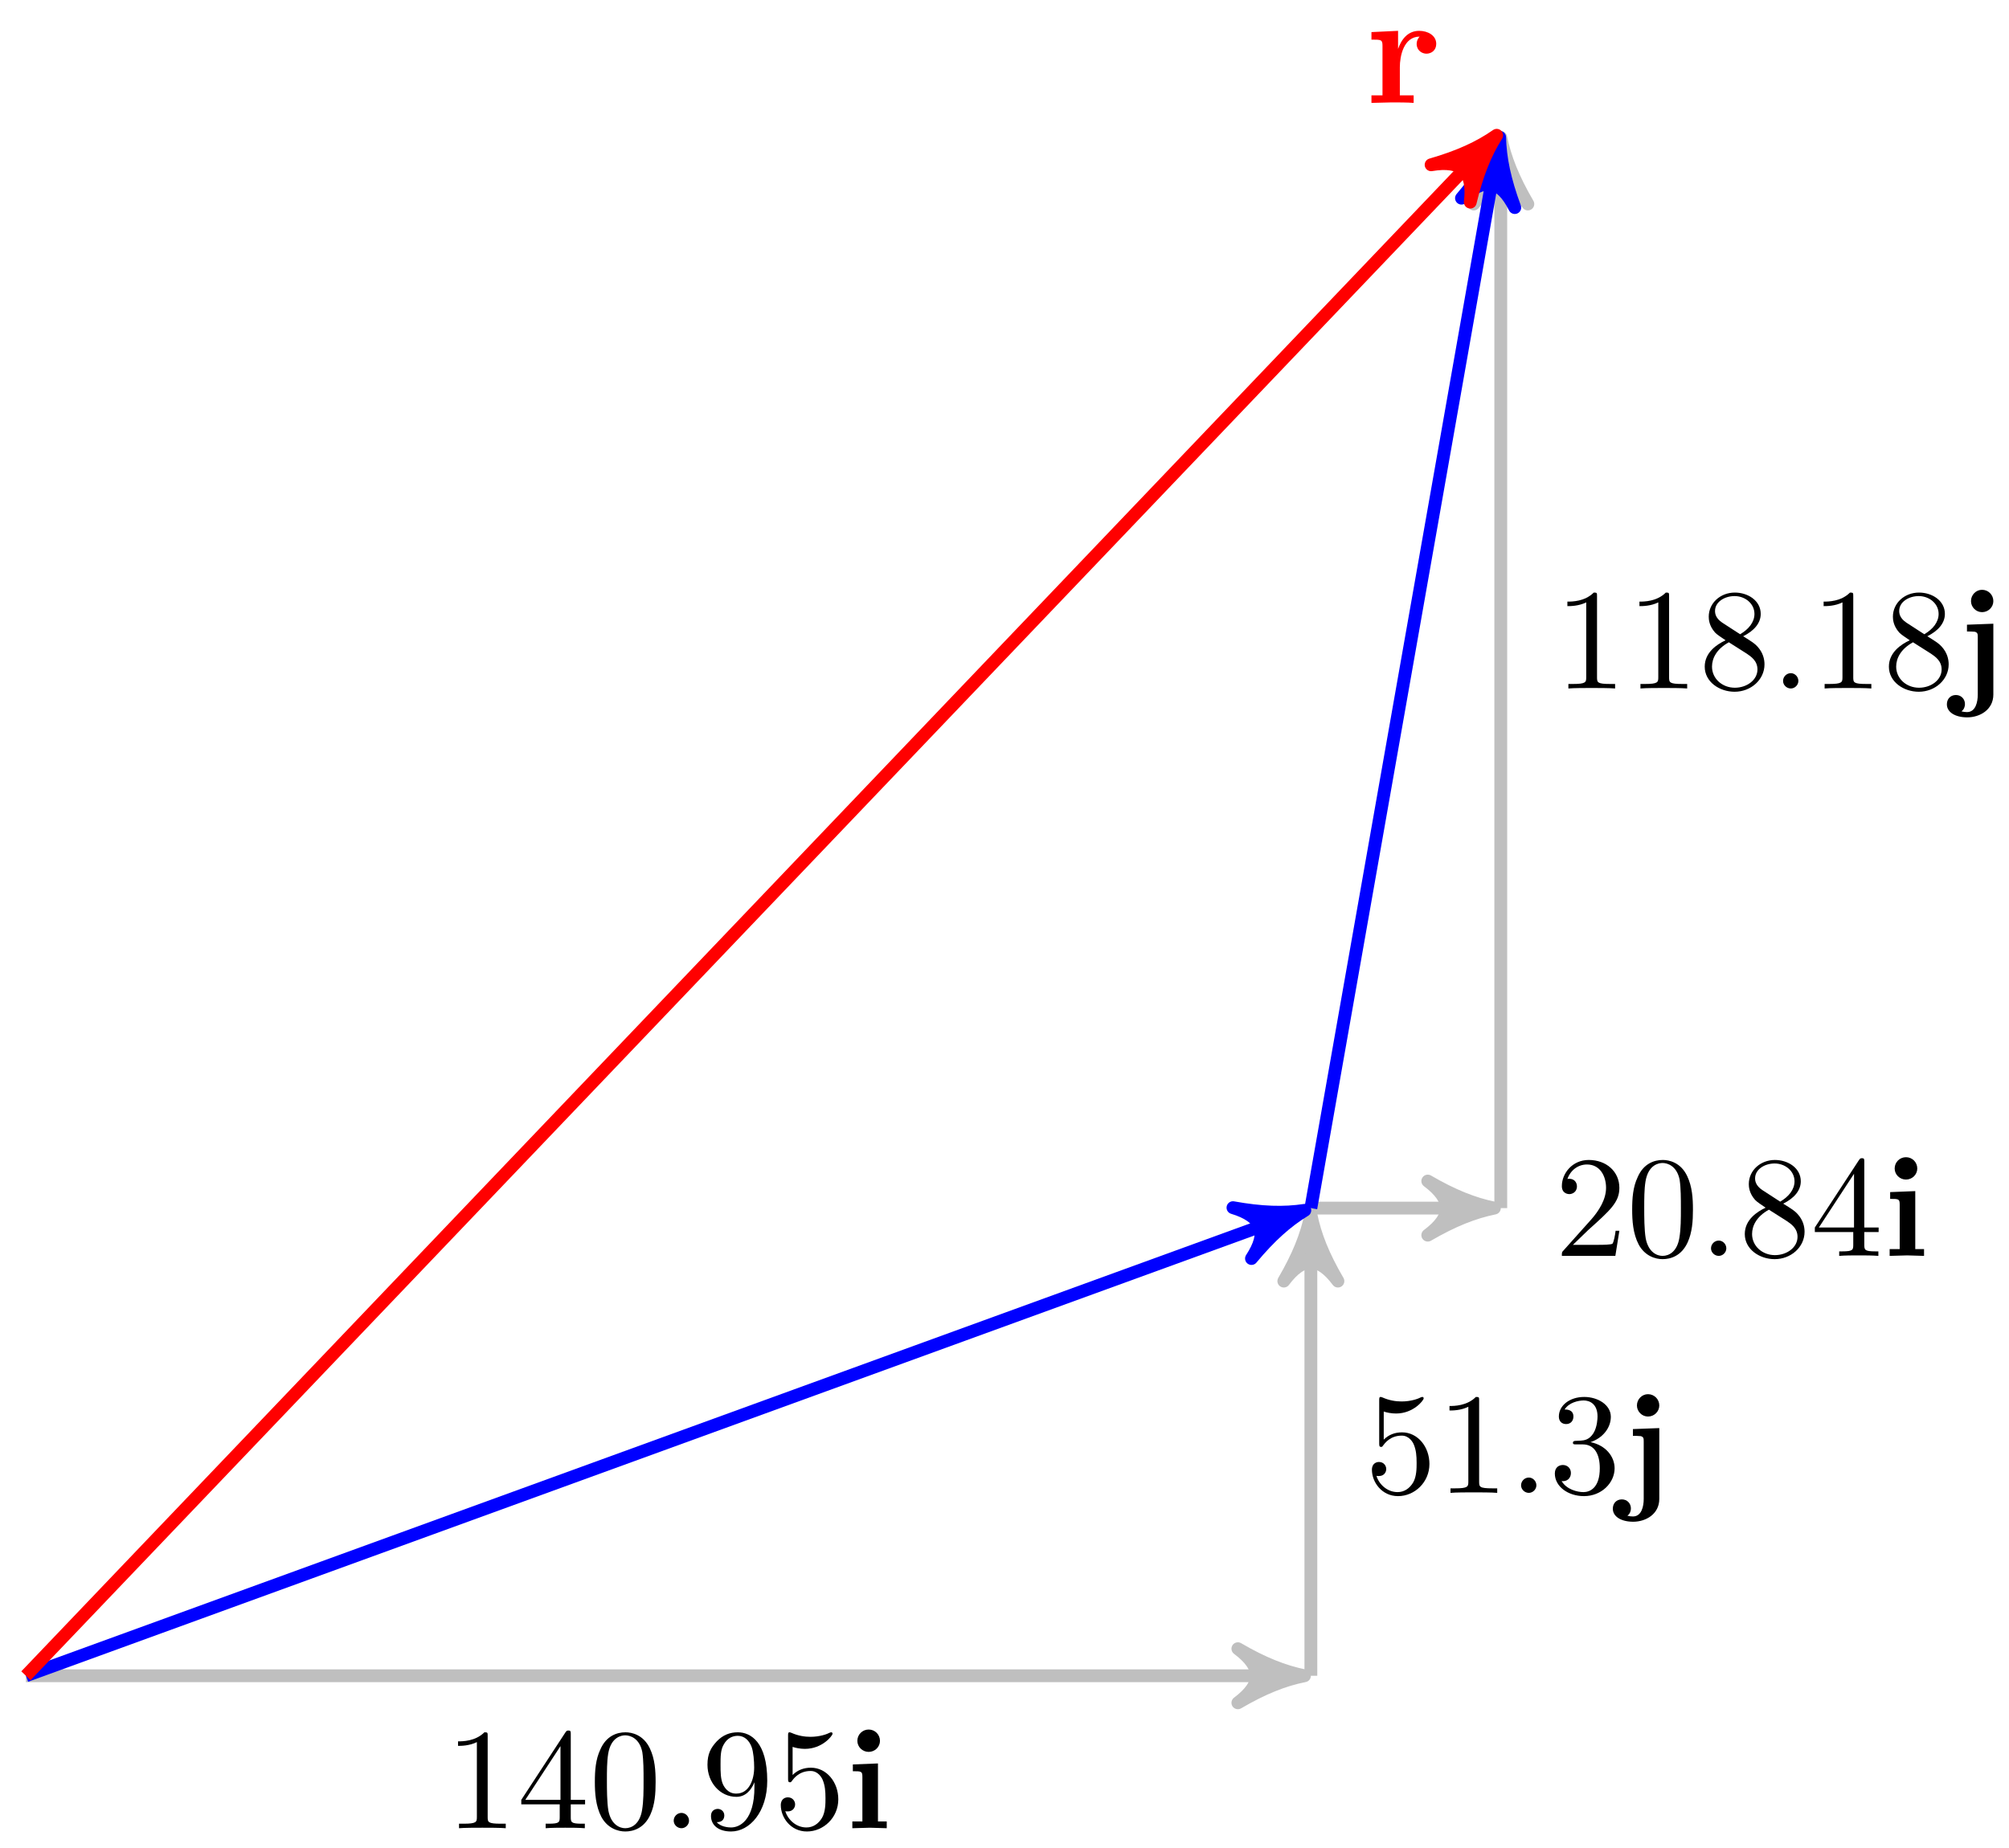
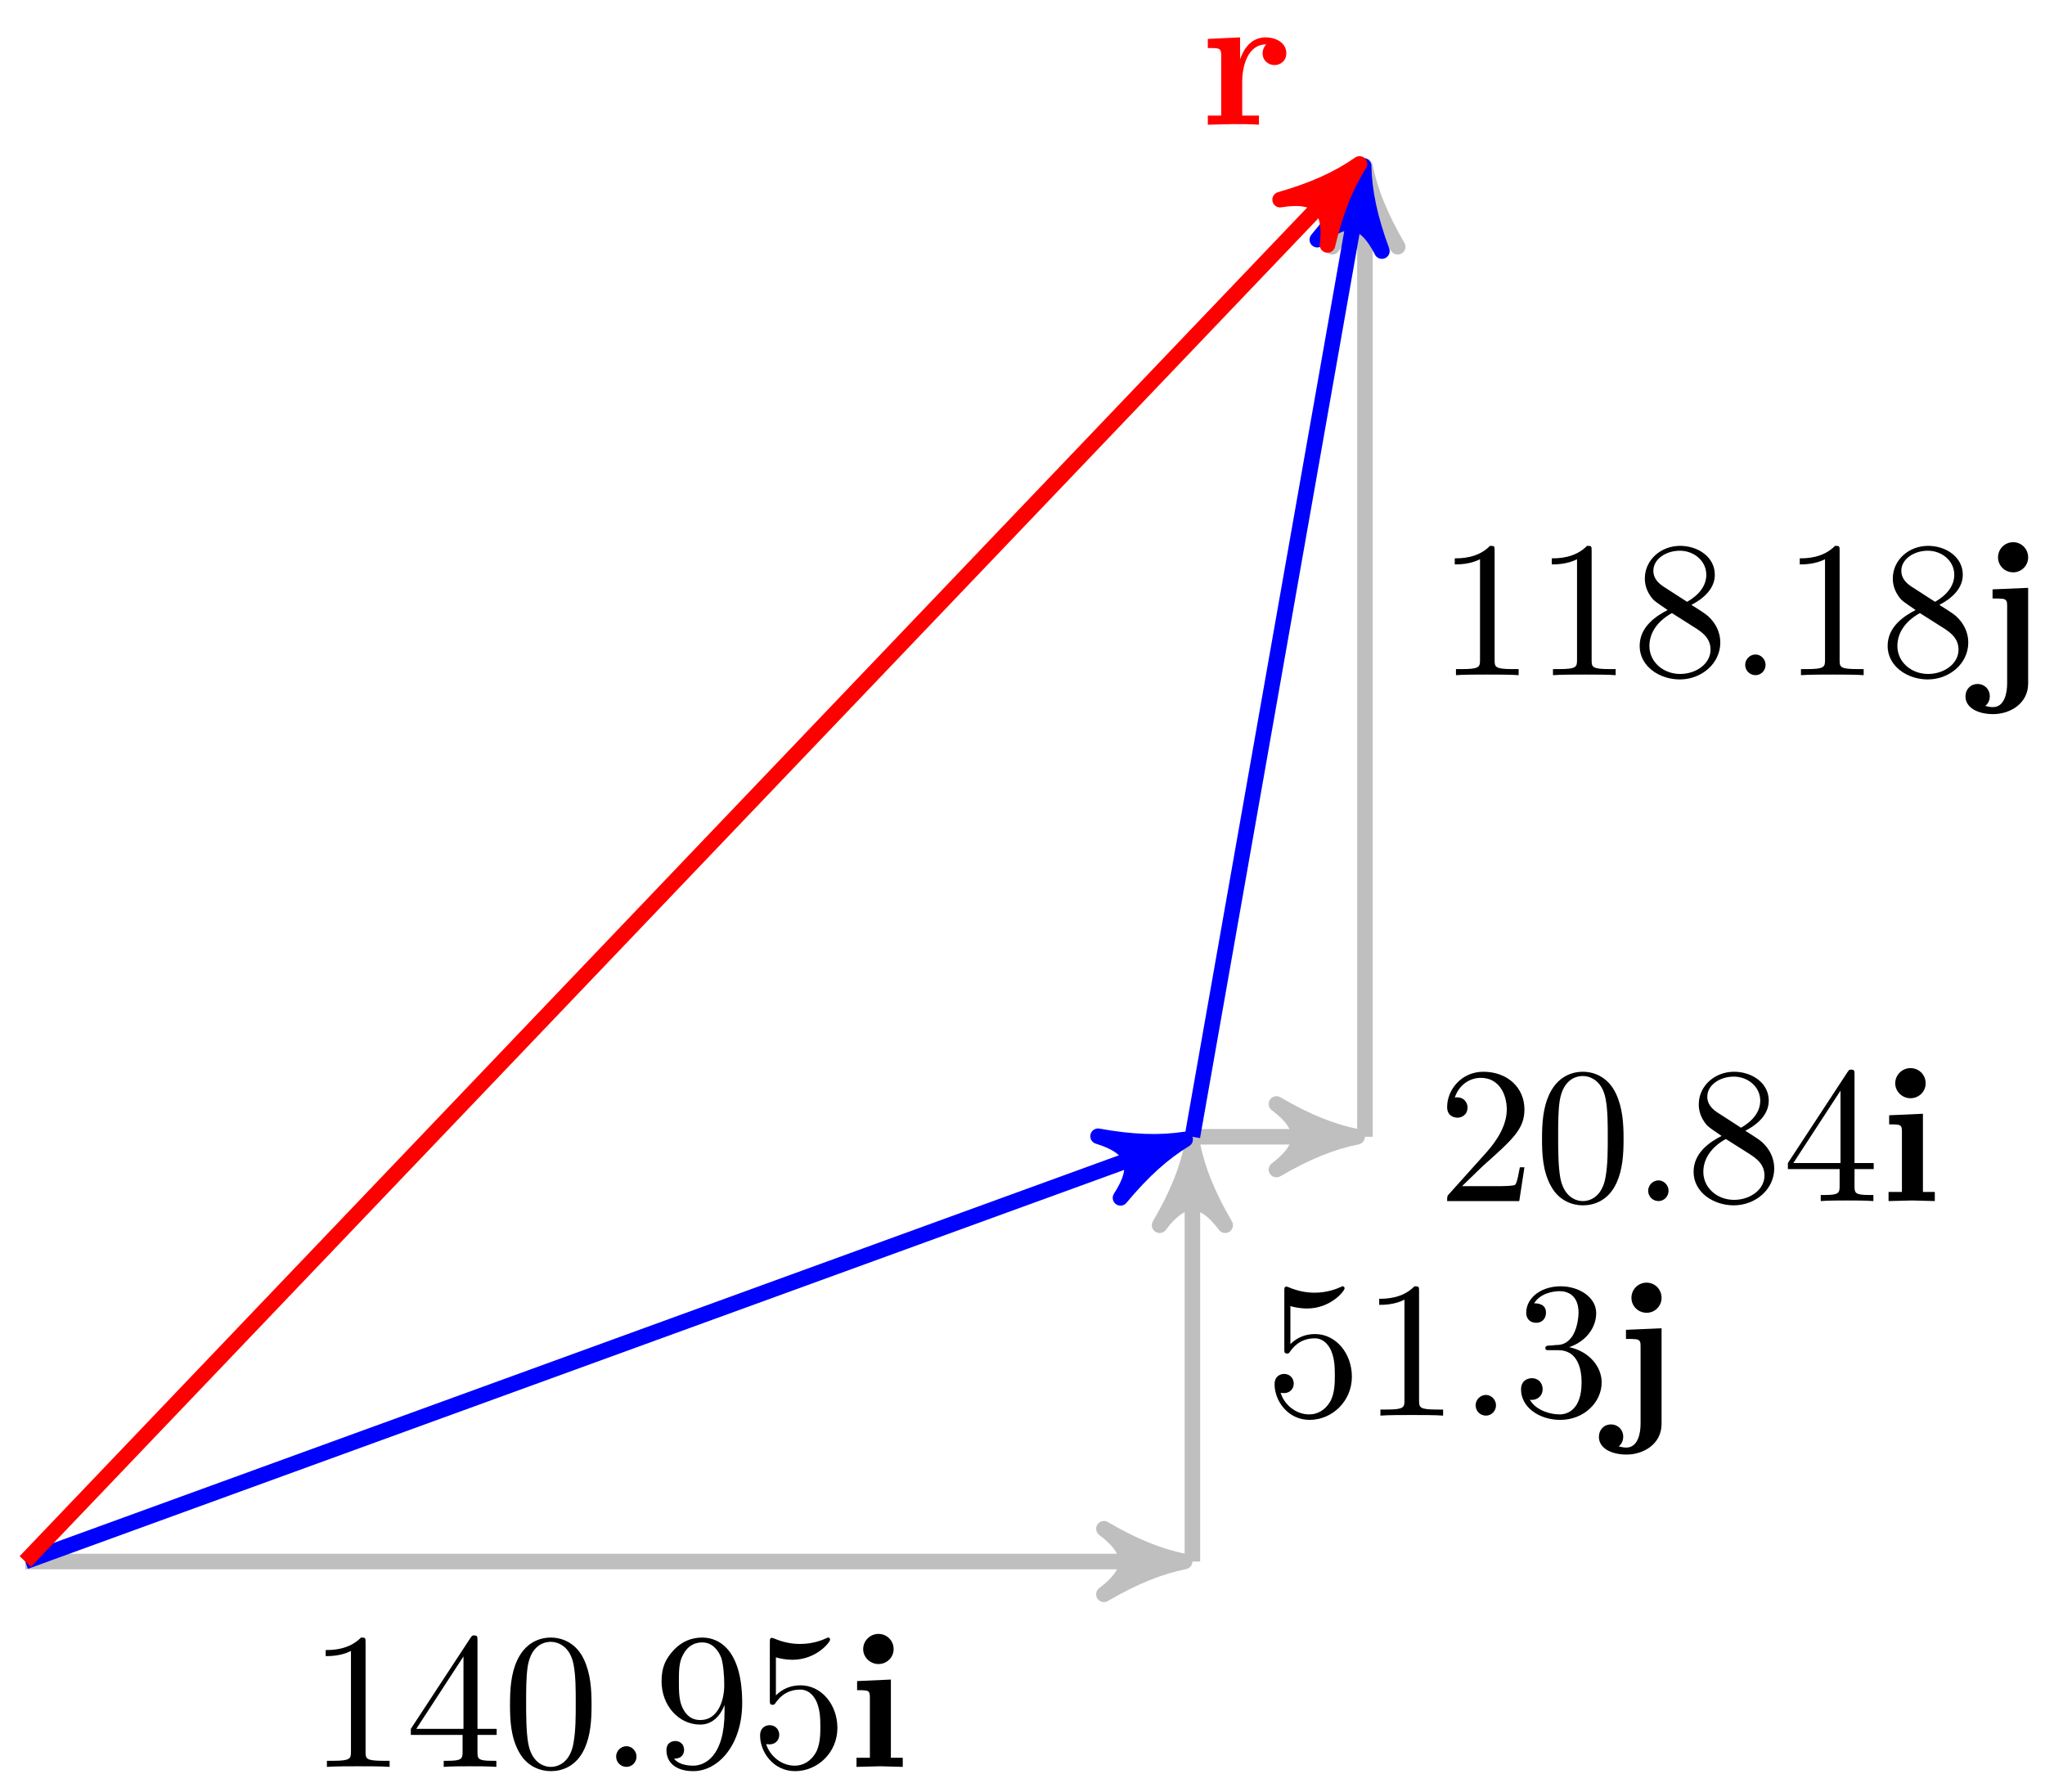
- <svg xmlns="http://www.w3.org/2000/svg" xmlns:xlink="http://www.w3.org/1999/xlink" width="125pt" height="115pt" viewBox="0 0 125 115" version="1.1">
+ <svg xmlns="http://www.w3.org/2000/svg" xmlns:xlink="http://www.w3.org/1999/xlink" width="105pt" height="92pt" viewBox="0 0 105 92" version="1.1">
  <defs>
    <g>
      <symbol overflow="visible" id="glyph0-0">
        <path style="stroke:none;" d="" />
      </symbol>
      <symbol overflow="visible" id="glyph0-1">
-         <path style="stroke:none;" d="M 3.766 0 L 3.766 -0.281 L 3.469 -0.281 C 2.656 -0.281 2.641 -0.375 2.641 -0.703 L 2.641 -5.734 C 2.641 -5.953 2.641 -5.969 2.438 -5.969 C 1.875 -5.406 1.078 -5.406 0.797 -5.406 L 0.797 -5.125 C 0.984 -5.125 1.5 -5.125 1.969 -5.359 L 1.969 -0.703 C 1.969 -0.391 1.953 -0.281 1.141 -0.281 L 0.859 -0.281 L 0.859 0 C 1.172 -0.031 1.953 -0.031 2.312 -0.031 C 2.656 -0.031 3.438 -0.031 3.766 0 Z M 3.766 0 " />
+         <path style="stroke:none;" d="M 4.172 0 L 4.172 -0.312 L 3.859 -0.312 C 2.953 -0.312 2.938 -0.422 2.938 -0.781 L 2.938 -6.375 C 2.938 -6.625 2.938 -6.641 2.703 -6.641 C 2.078 -6 1.203 -6 0.891 -6 L 0.891 -5.688 C 1.094 -5.688 1.672 -5.688 2.188 -5.953 L 2.188 -0.781 C 2.188 -0.422 2.156 -0.312 1.266 -0.312 L 0.953 -0.312 L 0.953 0 C 1.297 -0.031 2.156 -0.031 2.562 -0.031 C 2.953 -0.031 3.828 -0.031 4.172 0 Z M 4.172 0 " />
      </symbol>
      <symbol overflow="visible" id="glyph0-2">
-         <path style="stroke:none;" d="M 4.219 -1.484 L 4.219 -1.766 L 3.328 -1.766 L 3.328 -5.844 C 3.328 -6.016 3.328 -6.078 3.188 -6.078 C 3.109 -6.078 3.078 -6.078 3 -5.969 L 0.25 -1.766 L 0.25 -1.484 L 2.641 -1.484 L 2.641 -0.703 C 2.641 -0.375 2.625 -0.281 1.953 -0.281 L 1.766 -0.281 L 1.766 0 C 2.141 -0.031 2.594 -0.031 2.984 -0.031 C 3.359 -0.031 3.828 -0.031 4.203 0 L 4.203 -0.281 L 4.016 -0.281 C 3.344 -0.281 3.328 -0.375 3.328 -0.703 L 3.328 -1.484 Z M 2.688 -1.766 L 0.5 -1.766 L 2.688 -5.109 Z M 2.688 -1.766 " />
+         <path style="stroke:none;" d="M 4.688 -1.641 L 4.688 -1.953 L 3.703 -1.953 L 3.703 -6.484 C 3.703 -6.688 3.703 -6.75 3.531 -6.75 C 3.453 -6.75 3.422 -6.75 3.344 -6.625 L 0.281 -1.953 L 0.281 -1.641 L 2.938 -1.641 L 2.938 -0.781 C 2.938 -0.422 2.906 -0.312 2.172 -0.312 L 1.969 -0.312 L 1.969 0 C 2.375 -0.031 2.891 -0.031 3.312 -0.031 C 3.734 -0.031 4.25 -0.031 4.672 0 L 4.672 -0.312 L 4.453 -0.312 C 3.719 -0.312 3.703 -0.422 3.703 -0.781 L 3.703 -1.641 Z M 2.984 -1.953 L 0.562 -1.953 L 2.984 -5.672 Z M 2.984 -1.953 " />
      </symbol>
      <symbol overflow="visible" id="glyph0-3">
-         <path style="stroke:none;" d="M 4.125 -2.875 C 4.125 -3.594 4.078 -4.312 3.766 -4.969 C 3.359 -5.828 2.625 -5.969 2.25 -5.969 C 1.703 -5.969 1.047 -5.734 0.688 -4.906 C 0.391 -4.281 0.344 -3.594 0.344 -2.875 C 0.344 -2.203 0.391 -1.391 0.75 -0.703 C 1.141 0.016 1.797 0.203 2.234 0.203 C 2.719 0.203 3.406 0.016 3.797 -0.844 C 4.078 -1.469 4.125 -2.156 4.125 -2.875 Z M 3.375 -2.984 C 3.375 -2.312 3.375 -1.688 3.281 -1.125 C 3.141 -0.266 2.641 0 2.234 0 C 1.891 0 1.359 -0.219 1.188 -1.078 C 1.094 -1.625 1.094 -2.453 1.094 -2.984 C 1.094 -3.547 1.094 -4.141 1.172 -4.625 C 1.344 -5.688 2.016 -5.781 2.234 -5.781 C 2.531 -5.781 3.125 -5.609 3.297 -4.734 C 3.375 -4.219 3.375 -3.547 3.375 -2.984 Z M 3.375 -2.984 " />
+         <path style="stroke:none;" d="M 4.578 -3.188 C 4.578 -3.984 4.531 -4.781 4.188 -5.516 C 3.734 -6.484 2.906 -6.641 2.5 -6.641 C 1.891 -6.641 1.172 -6.375 0.75 -5.453 C 0.438 -4.766 0.391 -3.984 0.391 -3.188 C 0.391 -2.438 0.422 -1.547 0.844 -0.781 C 1.266 0.016 2 0.219 2.484 0.219 C 3.016 0.219 3.781 0.016 4.219 -0.938 C 4.531 -1.625 4.578 -2.406 4.578 -3.188 Z M 3.766 -3.312 C 3.766 -2.562 3.766 -1.891 3.656 -1.25 C 3.5 -0.297 2.938 0 2.484 0 C 2.094 0 1.5 -0.25 1.328 -1.203 C 1.219 -1.797 1.219 -2.719 1.219 -3.312 C 1.219 -3.953 1.219 -4.609 1.297 -5.141 C 1.484 -6.328 2.234 -6.422 2.484 -6.422 C 2.812 -6.422 3.469 -6.234 3.656 -5.25 C 3.766 -4.688 3.766 -3.938 3.766 -3.312 Z M 3.766 -3.312 " />
      </symbol>
      <symbol overflow="visible" id="glyph0-4">
-         <path style="stroke:none;" d="M 1.719 -0.469 C 1.719 -0.734 1.5 -0.953 1.25 -0.953 C 0.984 -0.953 0.766 -0.734 0.766 -0.469 C 0.766 -0.219 0.984 0 1.25 0 C 1.5 0 1.719 -0.219 1.719 -0.469 Z M 1.719 -0.469 " />
+         <path style="stroke:none;" d="M 1.906 -0.531 C 1.906 -0.812 1.672 -1.062 1.391 -1.062 C 1.094 -1.062 0.859 -0.812 0.859 -0.531 C 0.859 -0.234 1.094 0 1.391 0 C 1.672 0 1.906 -0.234 1.906 -0.531 Z M 1.906 -0.531 " />
      </symbol>
      <symbol overflow="visible" id="glyph0-5">
-         <path style="stroke:none;" d="M 4.094 -2.953 C 4.094 -5.359 3.062 -5.969 2.266 -5.969 C 1.781 -5.969 1.344 -5.812 0.953 -5.406 C 0.578 -5 0.375 -4.625 0.375 -3.953 C 0.375 -2.828 1.172 -1.953 2.172 -1.953 C 2.719 -1.953 3.078 -2.328 3.297 -2.859 L 3.297 -2.562 C 3.297 -0.469 2.359 -0.047 1.844 -0.047 C 1.688 -0.047 1.203 -0.078 0.953 -0.375 C 1.359 -0.375 1.422 -0.641 1.422 -0.797 C 1.422 -1.062 1.203 -1.203 1.016 -1.203 C 0.875 -1.203 0.594 -1.125 0.594 -0.766 C 0.594 -0.172 1.078 0.203 1.844 0.203 C 3 0.203 4.094 -1.016 4.094 -2.953 Z M 3.281 -3.781 C 3.281 -3.031 2.969 -2.156 2.172 -2.156 C 2.031 -2.156 1.625 -2.156 1.344 -2.719 C 1.188 -3.062 1.188 -3.5 1.188 -3.953 C 1.188 -4.438 1.188 -4.859 1.375 -5.188 C 1.609 -5.625 1.953 -5.75 2.266 -5.75 C 2.688 -5.75 2.984 -5.438 3.125 -5.047 C 3.234 -4.75 3.281 -4.188 3.281 -3.781 Z M 3.281 -3.781 " />
+         <path style="stroke:none;" d="M 4.562 -3.281 C 4.562 -5.969 3.406 -6.641 2.516 -6.641 C 1.969 -6.641 1.484 -6.453 1.062 -6.016 C 0.641 -5.562 0.422 -5.141 0.422 -4.391 C 0.422 -3.156 1.297 -2.172 2.406 -2.172 C 3.016 -2.172 3.422 -2.594 3.656 -3.172 L 3.656 -2.844 C 3.656 -0.516 2.625 -0.062 2.047 -0.062 C 1.875 -0.062 1.328 -0.078 1.062 -0.422 C 1.5 -0.422 1.578 -0.703 1.578 -0.875 C 1.578 -1.188 1.344 -1.328 1.125 -1.328 C 0.969 -1.328 0.672 -1.25 0.672 -0.859 C 0.672 -0.188 1.203 0.219 2.047 0.219 C 3.344 0.219 4.562 -1.141 4.562 -3.281 Z M 3.641 -4.203 C 3.641 -3.375 3.297 -2.406 2.422 -2.406 C 2.266 -2.406 1.797 -2.406 1.5 -3.031 C 1.312 -3.406 1.312 -3.891 1.312 -4.391 C 1.312 -4.922 1.312 -5.391 1.531 -5.766 C 1.797 -6.266 2.172 -6.391 2.516 -6.391 C 2.984 -6.391 3.312 -6.047 3.484 -5.609 C 3.594 -5.281 3.641 -4.656 3.641 -4.203 Z M 3.641 -4.203 " />
      </symbol>
      <symbol overflow="visible" id="glyph0-6">
-         <path style="stroke:none;" d="M 4.031 -1.797 C 4.031 -2.875 3.297 -3.766 2.328 -3.766 C 1.891 -3.766 1.5 -3.625 1.188 -3.312 L 1.188 -5.062 C 1.359 -5 1.656 -4.938 1.953 -4.938 C 3.047 -4.938 3.672 -5.766 3.672 -5.875 C 3.672 -5.922 3.656 -5.969 3.594 -5.969 C 3.594 -5.969 3.562 -5.969 3.516 -5.953 C 3.344 -5.859 2.891 -5.688 2.297 -5.688 C 1.938 -5.688 1.531 -5.75 1.109 -5.938 C 1.031 -5.969 1 -5.969 1 -5.969 C 0.906 -5.969 0.906 -5.891 0.906 -5.75 L 0.906 -3.094 C 0.906 -2.938 0.906 -2.859 1.031 -2.859 C 1.094 -2.859 1.109 -2.891 1.141 -2.938 C 1.25 -3.078 1.578 -3.562 2.312 -3.562 C 2.766 -3.562 3 -3.156 3.062 -3 C 3.203 -2.656 3.234 -2.312 3.234 -1.859 C 3.234 -1.547 3.234 -1.016 3.016 -0.641 C 2.797 -0.281 2.469 -0.047 2.047 -0.047 C 1.406 -0.047 0.891 -0.531 0.734 -1.062 C 0.766 -1.047 0.797 -1.047 0.891 -1.047 C 1.188 -1.047 1.344 -1.266 1.344 -1.484 C 1.344 -1.688 1.188 -1.922 0.891 -1.922 C 0.766 -1.922 0.453 -1.859 0.453 -1.438 C 0.453 -0.672 1.062 0.203 2.078 0.203 C 3.109 0.203 4.031 -0.656 4.031 -1.797 Z M 4.031 -1.797 " />
+         <path style="stroke:none;" d="M 4.469 -2 C 4.469 -3.188 3.656 -4.188 2.578 -4.188 C 2.109 -4.188 1.672 -4.031 1.312 -3.672 L 1.312 -5.625 C 1.516 -5.562 1.844 -5.5 2.156 -5.5 C 3.391 -5.5 4.094 -6.406 4.094 -6.531 C 4.094 -6.594 4.062 -6.641 3.984 -6.641 C 3.984 -6.641 3.953 -6.641 3.906 -6.609 C 3.703 -6.516 3.219 -6.312 2.547 -6.312 C 2.156 -6.312 1.688 -6.391 1.219 -6.594 C 1.141 -6.625 1.109 -6.625 1.109 -6.625 C 1 -6.625 1 -6.547 1 -6.391 L 1 -3.438 C 1 -3.266 1 -3.188 1.141 -3.188 C 1.219 -3.188 1.234 -3.203 1.281 -3.266 C 1.391 -3.422 1.75 -3.969 2.562 -3.969 C 3.078 -3.969 3.328 -3.516 3.406 -3.328 C 3.562 -2.953 3.594 -2.578 3.594 -2.078 C 3.594 -1.719 3.594 -1.125 3.344 -0.703 C 3.109 -0.312 2.734 -0.062 2.281 -0.062 C 1.562 -0.062 0.984 -0.594 0.812 -1.172 C 0.844 -1.172 0.875 -1.156 0.984 -1.156 C 1.312 -1.156 1.484 -1.406 1.484 -1.641 C 1.484 -1.891 1.312 -2.141 0.984 -2.141 C 0.844 -2.141 0.5 -2.062 0.5 -1.609 C 0.5 -0.75 1.188 0.219 2.297 0.219 C 3.453 0.219 4.469 -0.734 4.469 -2 Z M 4.469 -2 " />
      </symbol>
      <symbol overflow="visible" id="glyph0-7">
-         <path style="stroke:none;" d="M 4.094 -1.531 C 4.094 -2.266 3.531 -2.969 2.594 -3.156 C 3.344 -3.406 3.859 -4.031 3.859 -4.734 C 3.859 -5.469 3.062 -5.969 2.203 -5.969 C 1.297 -5.969 0.625 -5.438 0.625 -4.75 C 0.625 -4.453 0.812 -4.281 1.078 -4.281 C 1.359 -4.281 1.531 -4.484 1.531 -4.75 C 1.531 -5.188 1.109 -5.188 0.984 -5.188 C 1.25 -5.625 1.844 -5.75 2.172 -5.75 C 2.531 -5.75 3.031 -5.547 3.031 -4.75 C 3.031 -4.641 3.016 -4.109 2.781 -3.719 C 2.516 -3.297 2.203 -3.266 1.984 -3.25 C 1.906 -3.25 1.688 -3.234 1.625 -3.234 C 1.562 -3.219 1.5 -3.203 1.5 -3.125 C 1.5 -3.016 1.562 -3.016 1.719 -3.016 L 2.109 -3.016 C 2.844 -3.016 3.172 -2.406 3.172 -1.531 C 3.172 -0.312 2.562 -0.047 2.156 -0.047 C 1.781 -0.047 1.109 -0.203 0.797 -0.734 C 1.109 -0.688 1.375 -0.891 1.375 -1.234 C 1.375 -1.547 1.141 -1.734 0.875 -1.734 C 0.656 -1.734 0.375 -1.609 0.375 -1.203 C 0.375 -0.391 1.203 0.203 2.188 0.203 C 3.281 0.203 4.094 -0.625 4.094 -1.531 Z M 4.094 -1.531 " />
+         <path style="stroke:none;" d="M 4.562 -1.703 C 4.562 -2.516 3.922 -3.297 2.891 -3.516 C 3.703 -3.781 4.281 -4.469 4.281 -5.266 C 4.281 -6.078 3.406 -6.641 2.453 -6.641 C 1.453 -6.641 0.688 -6.047 0.688 -5.281 C 0.688 -4.953 0.906 -4.766 1.203 -4.766 C 1.5 -4.766 1.703 -4.984 1.703 -5.281 C 1.703 -5.766 1.234 -5.766 1.094 -5.766 C 1.391 -6.266 2.047 -6.391 2.406 -6.391 C 2.828 -6.391 3.375 -6.172 3.375 -5.281 C 3.375 -5.156 3.344 -4.578 3.094 -4.141 C 2.797 -3.656 2.453 -3.625 2.203 -3.625 C 2.125 -3.609 1.891 -3.594 1.812 -3.594 C 1.734 -3.578 1.672 -3.562 1.672 -3.469 C 1.672 -3.359 1.734 -3.359 1.906 -3.359 L 2.344 -3.359 C 3.156 -3.359 3.531 -2.688 3.531 -1.703 C 3.531 -0.344 2.844 -0.062 2.406 -0.062 C 1.969 -0.062 1.219 -0.234 0.875 -0.812 C 1.219 -0.766 1.531 -0.984 1.531 -1.359 C 1.531 -1.719 1.266 -1.922 0.984 -1.922 C 0.734 -1.922 0.422 -1.781 0.422 -1.344 C 0.422 -0.438 1.344 0.219 2.438 0.219 C 3.656 0.219 4.562 -0.688 4.562 -1.703 Z M 4.562 -1.703 " />
      </symbol>
      <symbol overflow="visible" id="glyph0-8">
-         <path style="stroke:none;" d="M 4.031 -1.562 L 3.797 -1.562 C 3.766 -1.297 3.688 -0.891 3.609 -0.766 C 3.547 -0.688 2.953 -0.688 2.75 -0.688 L 1.141 -0.688 L 2.094 -1.609 C 3.484 -2.859 4.031 -3.344 4.031 -4.234 C 4.031 -5.25 3.219 -5.969 2.125 -5.969 C 1.109 -5.969 0.453 -5.141 0.453 -4.344 C 0.453 -3.844 0.891 -3.844 0.922 -3.844 C 1.078 -3.844 1.391 -3.953 1.391 -4.328 C 1.391 -4.562 1.234 -4.797 0.922 -4.797 C 0.844 -4.797 0.828 -4.797 0.797 -4.781 C 1 -5.359 1.484 -5.688 2.016 -5.688 C 2.828 -5.688 3.203 -4.969 3.203 -4.234 C 3.203 -3.516 2.766 -2.812 2.266 -2.25 L 0.547 -0.328 C 0.453 -0.234 0.453 -0.219 0.453 0 L 3.781 0 Z M 4.031 -1.562 " />
+         <path style="stroke:none;" d="M 4.469 -1.734 L 4.234 -1.734 C 4.172 -1.438 4.109 -1 4 -0.844 C 3.938 -0.766 3.281 -0.766 3.062 -0.766 L 1.266 -0.766 L 2.328 -1.797 C 3.875 -3.172 4.469 -3.703 4.469 -4.703 C 4.469 -5.844 3.578 -6.641 2.359 -6.641 C 1.234 -6.641 0.5 -5.719 0.5 -4.828 C 0.5 -4.281 1 -4.281 1.031 -4.281 C 1.203 -4.281 1.547 -4.391 1.547 -4.812 C 1.547 -5.062 1.359 -5.328 1.016 -5.328 C 0.938 -5.328 0.922 -5.328 0.891 -5.312 C 1.109 -5.969 1.656 -6.328 2.234 -6.328 C 3.141 -6.328 3.562 -5.516 3.562 -4.703 C 3.562 -3.906 3.078 -3.125 2.516 -2.5 L 0.609 -0.375 C 0.5 -0.266 0.5 -0.234 0.5 0 L 4.203 0 Z M 4.469 -1.734 " />
      </symbol>
      <symbol overflow="visible" id="glyph0-9">
-         <path style="stroke:none;" d="M 4.094 -1.5 C 4.094 -1.828 4 -2.234 3.656 -2.609 C 3.484 -2.797 3.344 -2.891 2.766 -3.25 C 3.422 -3.578 3.859 -4.047 3.859 -4.641 C 3.859 -5.469 3.062 -5.969 2.25 -5.969 C 1.344 -5.969 0.625 -5.312 0.625 -4.469 C 0.625 -4.312 0.641 -3.906 1.016 -3.484 C 1.109 -3.375 1.438 -3.156 1.672 -3 C 1.141 -2.75 0.375 -2.25 0.375 -1.359 C 0.375 -0.406 1.297 0.203 2.234 0.203 C 3.25 0.203 4.094 -0.547 4.094 -1.5 Z M 3.469 -4.641 C 3.469 -4.125 3.109 -3.688 2.578 -3.375 L 1.469 -4.094 C 1.047 -4.375 1.016 -4.672 1.016 -4.828 C 1.016 -5.375 1.594 -5.75 2.234 -5.75 C 2.891 -5.75 3.469 -5.281 3.469 -4.641 Z M 3.656 -1.188 C 3.656 -0.516 2.984 -0.047 2.25 -0.047 C 1.469 -0.047 0.828 -0.609 0.828 -1.359 C 0.828 -1.875 1.109 -2.453 1.875 -2.875 L 2.984 -2.172 C 3.234 -2 3.656 -1.734 3.656 -1.188 Z M 3.656 -1.188 " />
+         <path style="stroke:none;" d="M 4.562 -1.672 C 4.562 -2.031 4.453 -2.484 4.062 -2.906 C 3.875 -3.109 3.719 -3.203 3.078 -3.609 C 3.797 -3.984 4.281 -4.5 4.281 -5.156 C 4.281 -6.078 3.406 -6.641 2.5 -6.641 C 1.5 -6.641 0.688 -5.906 0.688 -4.969 C 0.688 -4.797 0.703 -4.344 1.125 -3.875 C 1.234 -3.766 1.609 -3.516 1.859 -3.344 C 1.281 -3.047 0.422 -2.5 0.422 -1.5 C 0.422 -0.453 1.438 0.219 2.484 0.219 C 3.609 0.219 4.562 -0.609 4.562 -1.672 Z M 3.844 -5.156 C 3.844 -4.578 3.453 -4.109 2.859 -3.766 L 1.625 -4.562 C 1.172 -4.859 1.125 -5.188 1.125 -5.359 C 1.125 -5.969 1.781 -6.391 2.484 -6.391 C 3.203 -6.391 3.844 -5.875 3.844 -5.156 Z M 4.062 -1.312 C 4.062 -0.578 3.312 -0.062 2.5 -0.062 C 1.641 -0.062 0.922 -0.672 0.922 -1.5 C 0.922 -2.078 1.234 -2.719 2.078 -3.188 L 3.312 -2.406 C 3.594 -2.219 4.062 -1.922 4.062 -1.312 Z M 4.062 -1.312 " />
      </symbol>
      <symbol overflow="visible" id="glyph1-0">
        <path style="stroke:none;" d="" />
      </symbol>
      <symbol overflow="visible" id="glyph1-1">
-         <path style="stroke:none;" d="M 2.562 0 L 2.562 -0.422 L 2.016 -0.422 L 2.016 -4.031 L 0.453 -3.969 L 0.453 -3.547 C 0.984 -3.547 1.047 -3.547 1.047 -3.188 L 1.047 -0.422 L 0.422 -0.422 L 0.422 0 L 1.516 -0.031 Z M 2.141 -5.438 C 2.141 -5.828 1.828 -6.141 1.438 -6.141 C 1.047 -6.141 0.734 -5.828 0.734 -5.438 C 0.734 -5.062 1.047 -4.75 1.438 -4.75 C 1.828 -4.75 2.141 -5.062 2.141 -5.438 Z M 2.141 -5.438 " />
+         <path style="stroke:none;" d="M 2.844 0 L 2.844 -0.469 L 2.234 -0.469 L 2.234 -4.484 L 0.5 -4.406 L 0.5 -3.938 C 1.094 -3.938 1.156 -3.938 1.156 -3.547 L 1.156 -0.469 L 0.469 -0.469 L 0.469 0 L 1.688 -0.031 Z M 2.375 -6.047 C 2.375 -6.484 2.031 -6.828 1.594 -6.828 C 1.172 -6.828 0.812 -6.484 0.812 -6.047 C 0.812 -5.625 1.172 -5.281 1.594 -5.281 C 2.031 -5.281 2.375 -5.625 2.375 -6.047 Z M 2.375 -6.047 " />
      </symbol>
      <symbol overflow="visible" id="glyph1-2">
-         <path style="stroke:none;" d="M 2.391 0.375 L 2.391 -4.031 L 0.75 -3.969 L 0.75 -3.547 C 0.891 -3.547 1.094 -3.547 1.234 -3.531 C 1.422 -3.484 1.422 -3.375 1.422 -3.188 L 1.422 0.375 C 1.422 0.828 1.297 1.469 0.75 1.469 C 0.609 1.469 0.531 1.453 0.406 1.422 C 0.578 1.297 0.625 1.109 0.625 0.969 C 0.625 0.656 0.391 0.406 0.062 0.406 C -0.281 0.406 -0.5 0.656 -0.5 0.984 C -0.5 1.484 0.031 1.797 0.766 1.797 C 1.547 1.797 2.391 1.328 2.391 0.375 Z M 2.391 -5.438 C 2.391 -5.828 2.078 -6.141 1.688 -6.141 C 1.312 -6.141 1 -5.828 1 -5.438 C 1 -5.062 1.312 -4.75 1.688 -4.75 C 2.078 -4.75 2.391 -5.062 2.391 -5.438 Z M 2.391 -5.438 " />
+         <path style="stroke:none;" d="M 2.656 0.422 L 2.656 -4.484 L 0.828 -4.406 L 0.828 -3.938 C 1 -3.938 1.219 -3.938 1.359 -3.922 C 1.578 -3.875 1.578 -3.75 1.578 -3.531 L 1.578 0.422 C 1.578 0.922 1.438 1.641 0.844 1.641 C 0.672 1.641 0.594 1.609 0.453 1.578 C 0.641 1.438 0.688 1.219 0.688 1.078 C 0.688 0.734 0.422 0.453 0.062 0.453 C -0.312 0.453 -0.562 0.734 -0.562 1.094 C -0.562 1.656 0.047 2 0.859 2 C 1.719 2 2.656 1.469 2.656 0.422 Z M 2.656 -6.047 C 2.656 -6.484 2.312 -6.828 1.891 -6.828 C 1.453 -6.828 1.109 -6.484 1.109 -6.047 C 1.109 -5.625 1.453 -5.281 1.891 -5.281 C 2.312 -5.281 2.656 -5.625 2.656 -6.047 Z M 2.656 -6.047 " />
      </symbol>
-       <symbol overflow="visible" id="glyph2-0">
-         <path style="stroke:none;" d="" />
-       </symbol>
-       <symbol overflow="visible" id="glyph2-1">
+       <symbol overflow="visible" id="glyph1-3">
        <path style="stroke:none;" d="M 4.406 -3.672 C 4.406 -4.203 3.875 -4.484 3.344 -4.484 C 2.656 -4.484 2.25 -3.984 2.031 -3.359 L 2.031 -4.484 L 0.375 -4.406 L 0.375 -3.938 C 0.984 -3.938 1.062 -3.938 1.062 -3.547 L 1.062 -0.469 L 0.375 -0.469 L 0.375 0 L 1.625 -0.031 C 2 -0.031 2.641 -0.031 3 0 L 3 -0.469 L 2.141 -0.469 L 2.141 -2.219 C 2.141 -2.906 2.375 -4.125 3.375 -4.125 C 3.375 -4.125 3.188 -3.953 3.188 -3.672 C 3.188 -3.266 3.516 -3.062 3.797 -3.062 C 4.094 -3.062 4.406 -3.266 4.406 -3.672 Z M 4.406 -3.672 " />
      </symbol>
    </g>
  </defs>
  <g id="surface1">
-     <path style="fill:none;stroke-width:0.797;stroke-linecap:butt;stroke-linejoin:miter;stroke:rgb(75%,75%,75%);stroke-opacity:1;stroke-miterlimit:10;" d="M 0.001 -0.002 L 78.511 -0.002 " transform="matrix(1.00002,0,0,-1.00003,1.612732,104.2797)" />
-     <path style="fill-rule:nonzero;fill:rgb(75%,75%,75%);fill-opacity:1;stroke-width:0.797;stroke-linecap:butt;stroke-linejoin:round;stroke:rgb(75%,75%,75%);stroke-opacity:1;stroke-miterlimit:10;" d="M 1.038 -0.002 C -0.259 0.26 -1.556 0.776 -3.106 1.682 C -1.556 0.518 -1.556 -0.517 -3.106 -1.685 C -1.556 -0.779 -0.259 -0.259 1.038 -0.002 Z M 1.038 -0.002 " transform="matrix(1.00002,0,0,-1.00003,80.12608,104.2797)" />
+     <path style="fill:none;stroke-width:0.797;stroke-linecap:butt;stroke-linejoin:miter;stroke:rgb(75%,75%,75%);stroke-opacity:1;stroke-miterlimit:10;" d="M 0.002 0.001 L 58.494 0.001 " transform="matrix(1,0,0,-1.00003,1.295,80.18802)" />
+     <path style="fill-rule:nonzero;fill:rgb(75%,75%,75%);fill-opacity:1;stroke-width:0.797;stroke-linecap:butt;stroke-linejoin:round;stroke:rgb(75%,75%,75%);stroke-opacity:1;stroke-miterlimit:10;" d="M 1.034 0.001 C -0.259 0.258 -1.555 0.778 -3.11 1.684 C -1.555 0.516 -1.555 -0.519 -3.11 -1.683 C -1.555 -0.777 -0.259 -0.257 1.034 0.001 Z M 1.034 0.001 " transform="matrix(1,0,0,-1.00003,59.78975,80.18802)" />
    <g style="fill:rgb(0%,0%,0%);fill-opacity:1;">
-       <use xlink:href="#glyph0-1" x="27.702" y="113.769" />
-       <use xlink:href="#glyph0-2" x="32.185" y="113.769" />
-       <use xlink:href="#glyph0-3" x="36.668" y="113.769" />
-       <use xlink:href="#glyph0-4" x="41.152" y="113.769" />
-       <use xlink:href="#glyph0-5" x="43.644" y="113.769" />
-       <use xlink:href="#glyph0-6" x="48.128" y="113.769" />
+       <use xlink:href="#glyph0-1" x="15.832" y="90.732" />
+       <use xlink:href="#glyph0-2" x="20.813" y="90.732" />
+       <use xlink:href="#glyph0-3" x="25.795" y="90.732" />
+       <use xlink:href="#glyph0-4" x="30.776" y="90.732" />
+       <use xlink:href="#glyph0-5" x="33.546" y="90.732" />
+       <use xlink:href="#glyph0-6" x="38.527" y="90.732" />
    </g>
    <g style="fill:rgb(0%,0%,0%);fill-opacity:1;">
-       <use xlink:href="#glyph1-1" x="52.611" y="113.769" />
+       <use xlink:href="#glyph1-1" x="43.508" y="90.732" />
    </g>
-     <path style="fill:none;stroke-width:0.797;stroke-linecap:butt;stroke-linejoin:miter;stroke:rgb(75%,75%,75%);stroke-opacity:1;stroke-miterlimit:10;" d="M 79.948 -0.002 L 79.948 27.666 " transform="matrix(1.00002,0,0,-1.00003,1.612732,104.2797)" />
-     <path style="fill-rule:nonzero;fill:rgb(75%,75%,75%);fill-opacity:1;stroke-width:0.797;stroke-linecap:butt;stroke-linejoin:round;stroke:rgb(75%,75%,75%);stroke-opacity:1;stroke-miterlimit:10;" d="M 1.037 -0.002 C -0.26 0.26 -1.553 0.776 -3.107 1.682 C -1.553 0.518 -1.553 -0.517 -3.107 -1.685 C -1.553 -0.775 -0.26 -0.26 1.037 -0.002 Z M 1.037 -0.002 " transform="matrix(0,-1.00003,-1.00002,0,81.56073,76.61511)" />
+     <path style="fill:none;stroke-width:0.797;stroke-linecap:butt;stroke-linejoin:miter;stroke:rgb(75%,75%,75%);stroke-opacity:1;stroke-miterlimit:10;" d="M 59.928 0.001 L 59.928 20.379 " transform="matrix(1,0,0,-1.00003,1.295,80.18802)" />
+     <path style="fill-rule:nonzero;fill:rgb(75%,75%,75%);fill-opacity:1;stroke-width:0.797;stroke-linecap:butt;stroke-linejoin:round;stroke:rgb(75%,75%,75%);stroke-opacity:1;stroke-miterlimit:10;" d="M 1.036 0.002 C -0.257 0.26 -1.554 0.775 -3.109 1.685 C -1.554 0.517 -1.554 -0.518 -3.109 -1.682 C -1.554 -0.776 -0.257 -0.26 1.036 0.002 Z M 1.036 0.002 " transform="matrix(0,-1.00003,-1,0,61.22437,59.80926)" />
    <g style="fill:rgb(0%,0%,0%);fill-opacity:1;">
-       <use xlink:href="#glyph0-6" x="84.908" y="92.9" />
-       <use xlink:href="#glyph0-1" x="89.391" y="92.9" />
-       <use xlink:href="#glyph0-4" x="93.875" y="92.9" />
-       <use xlink:href="#glyph0-7" x="96.367" y="92.9" />
+       <use xlink:href="#glyph0-6" x="64.943" y="72.694" />
+       <use xlink:href="#glyph0-1" x="69.924" y="72.694" />
+       <use xlink:href="#glyph0-4" x="74.906" y="72.694" />
+       <use xlink:href="#glyph0-7" x="77.675" y="72.694" />
    </g>
    <g style="fill:rgb(0%,0%,0%);fill-opacity:1;">
-       <use xlink:href="#glyph1-2" x="100.85" y="92.9" />
+       <use xlink:href="#glyph1-2" x="82.657" y="72.694" />
    </g>
-     <path style="fill:none;stroke-width:0.797;stroke-linecap:butt;stroke-linejoin:miter;stroke:rgb(75%,75%,75%);stroke-opacity:1;stroke-miterlimit:10;" d="M 79.948 29.099 L 90.331 29.099 " transform="matrix(1.00002,0,0,-1.00003,1.612732,104.2797)" />
-     <path style="fill-rule:nonzero;fill:rgb(75%,75%,75%);fill-opacity:1;stroke-width:0.797;stroke-linecap:butt;stroke-linejoin:round;stroke:rgb(75%,75%,75%);stroke-opacity:1;stroke-miterlimit:10;" d="M 1.036 0.001 C -0.257 0.259 -1.554 0.778 -3.109 1.684 C -1.554 0.516 -1.554 -0.519 -3.109 -1.683 C -1.554 -0.777 -0.257 -0.261 1.036 0.001 Z M 1.036 0.001 " transform="matrix(1.00002,0,0,-1.00003,91.94484,75.18045)" />
+     <path style="fill:none;stroke-width:0.797;stroke-linecap:butt;stroke-linejoin:miter;stroke:rgb(75%,75%,75%);stroke-opacity:1;stroke-miterlimit:10;" d="M 59.928 21.812 L 67.353 21.812 " transform="matrix(1,0,0,-1.00003,1.295,80.18802)" />
+     <path style="fill-rule:nonzero;fill:rgb(75%,75%,75%);fill-opacity:1;stroke-width:0.797;stroke-linecap:butt;stroke-linejoin:round;stroke:rgb(75%,75%,75%);stroke-opacity:1;stroke-miterlimit:10;" d="M 1.034 -0 C -0.259 0.257 -1.555 0.777 -3.11 1.683 C -1.555 0.519 -1.555 -0.52 -3.11 -1.684 C -1.555 -0.778 -0.259 -0.258 1.034 -0 Z M 1.034 -0 " transform="matrix(1,0,0,-1.00003,68.64916,58.37462)" />
    <g style="fill:rgb(0%,0%,0%);fill-opacity:1;">
-       <use xlink:href="#glyph0-8" x="96.726" y="78.153" />
-       <use xlink:href="#glyph0-3" x="101.21" y="78.153" />
-       <use xlink:href="#glyph0-4" x="105.693" y="78.153" />
-       <use xlink:href="#glyph0-9" x="108.186" y="78.153" />
-       <use xlink:href="#glyph0-2" x="112.669" y="78.153" />
+       <use xlink:href="#glyph0-8" x="73.803" y="61.677" />
+       <use xlink:href="#glyph0-3" x="78.784" y="61.677" />
+       <use xlink:href="#glyph0-4" x="83.766" y="61.677" />
+       <use xlink:href="#glyph0-9" x="86.535" y="61.677" />
+       <use xlink:href="#glyph0-2" x="91.517" y="61.677" />
    </g>
    <g style="fill:rgb(0%,0%,0%);fill-opacity:1;">
-       <use xlink:href="#glyph1-1" x="117.152" y="78.153" />
+       <use xlink:href="#glyph1-1" x="96.498" y="61.677" />
    </g>
-     <path style="fill:none;stroke-width:0.797;stroke-linecap:butt;stroke-linejoin:miter;stroke:rgb(75%,75%,75%);stroke-opacity:1;stroke-miterlimit:10;" d="M 91.764 29.099 L 91.764 94.691 " transform="matrix(1.00002,0,0,-1.00003,1.612732,104.2797)" />
-     <path style="fill-rule:nonzero;fill:rgb(75%,75%,75%);fill-opacity:1;stroke-width:0.797;stroke-linecap:butt;stroke-linejoin:round;stroke:rgb(75%,75%,75%);stroke-opacity:1;stroke-miterlimit:10;" d="M 1.034 0.001 C -0.259 0.258 -1.556 0.778 -3.11 1.684 C -1.556 0.516 -1.556 -0.519 -3.11 -1.683 C -1.556 -0.777 -0.259 -0.257 1.034 0.001 Z M 1.034 0.001 " transform="matrix(0,-1.00003,-1.00002,0,93.37948,9.585038)" />
+     <path style="fill:none;stroke-width:0.797;stroke-linecap:butt;stroke-linejoin:miter;stroke:rgb(75%,75%,75%);stroke-opacity:1;stroke-miterlimit:10;" d="M 68.787 21.812 L 68.787 70.623 " transform="matrix(1,0,0,-1.00003,1.295,80.18802)" />
+     <path style="fill-rule:nonzero;fill:rgb(75%,75%,75%);fill-opacity:1;stroke-width:0.797;stroke-linecap:butt;stroke-linejoin:round;stroke:rgb(75%,75%,75%);stroke-opacity:1;stroke-miterlimit:10;" d="M 1.035 0.002 C -0.258 0.26 -1.555 0.775 -3.11 1.685 C -1.555 0.517 -1.555 -0.518 -3.11 -1.682 C -1.555 -0.776 -0.258 -0.26 1.035 0.002 Z M 1.035 0.002 " transform="matrix(0,-1.00003,-1,0,70.08376,9.562227)" />
    <g style="fill:rgb(0%,0%,0%);fill-opacity:1;">
-       <use xlink:href="#glyph0-1" x="96.726" y="42.844" />
-       <use xlink:href="#glyph0-1" x="101.21" y="42.844" />
-       <use xlink:href="#glyph0-9" x="105.693" y="42.844" />
-       <use xlink:href="#glyph0-4" x="110.176" y="42.844" />
-       <use xlink:href="#glyph0-1" x="112.669" y="42.844" />
-       <use xlink:href="#glyph0-9" x="117.152" y="42.844" />
+       <use xlink:href="#glyph0-1" x="73.803" y="34.671" />
+       <use xlink:href="#glyph0-1" x="78.784" y="34.671" />
+       <use xlink:href="#glyph0-9" x="83.766" y="34.671" />
+       <use xlink:href="#glyph0-4" x="88.747" y="34.671" />
+       <use xlink:href="#glyph0-1" x="91.517" y="34.671" />
+       <use xlink:href="#glyph0-9" x="96.498" y="34.671" />
    </g>
    <g style="fill:rgb(0%,0%,0%);fill-opacity:1;">
-       <use xlink:href="#glyph1-2" x="121.635" y="42.844" />
+       <use xlink:href="#glyph1-2" x="101.479" y="34.671" />
    </g>
-     <path style="fill:none;stroke-width:0.797;stroke-linecap:butt;stroke-linejoin:miter;stroke:rgb(0%,0%,100%);stroke-opacity:1;stroke-miterlimit:10;" d="M 0.001 -0.002 L 78.597 28.607 " transform="matrix(1.00002,0,0,-1.00003,1.612732,104.2797)" />
-     <path style="fill-rule:nonzero;fill:rgb(0%,0%,100%);fill-opacity:1;stroke-width:0.797;stroke-linecap:butt;stroke-linejoin:round;stroke:rgb(0%,0%,100%);stroke-opacity:1;stroke-miterlimit:10;" d="M 1.037 -0 C -0.26 0.26 -1.552 0.776 -3.109 1.684 C -1.555 0.519 -1.555 -0.52 -3.109 -1.684 C -1.553 -0.778 -0.259 -0.26 1.037 -0 Z M 1.037 -0 " transform="matrix(0.939699,-0.34202,-0.342017,-0.939708,80.21261,75.67112)" />
-     <path style="fill:none;stroke-width:0.797;stroke-linecap:butt;stroke-linejoin:miter;stroke:rgb(0%,0%,100%);stroke-opacity:1;stroke-miterlimit:10;" d="M 79.948 29.099 L 91.514 94.714 " transform="matrix(1.00002,0,0,-1.00003,1.612732,104.2797)" />
-     <path style="fill-rule:nonzero;fill:rgb(0%,0%,100%);fill-opacity:1;stroke-width:0.797;stroke-linecap:butt;stroke-linejoin:round;stroke:rgb(0%,0%,100%);stroke-opacity:1;stroke-miterlimit:10;" d="M 1.036 0.002 C -0.259 0.257 -1.553 0.779 -3.108 1.683 C -1.554 0.517 -1.554 -0.518 -3.109 -1.685 C -1.556 -0.777 -0.259 -0.258 1.036 0.002 Z M 1.036 0.002 " transform="matrix(0.173633,-0.98483,-0.98482,-0.173635,93.13038,9.563217)" />
-     <path style="fill:none;stroke-width:0.797;stroke-linecap:butt;stroke-linejoin:miter;stroke:rgb(100%,0%,0%);stroke-opacity:1;stroke-miterlimit:10;" d="M 0.001 -0.002 L 90.796 95.109 " transform="matrix(1.00002,0,0,-1.00003,1.612732,104.2797)" />
-     <path style="fill-rule:nonzero;fill:rgb(100%,0%,0%);fill-opacity:1;stroke-width:0.797;stroke-linecap:butt;stroke-linejoin:round;stroke:rgb(100%,0%,0%);stroke-opacity:1;stroke-miterlimit:10;" d="M 1.037 -0.001 C -0.258 0.259 -1.553 0.778 -3.11 1.684 C -1.554 0.518 -1.553 -0.518 -3.108 -1.684 C -1.553 -0.778 -0.259 -0.261 1.037 -0.001 Z M 1.037 -0.001 " transform="matrix(0.690474,-0.723302,-0.723294,-0.690481,92.40851,9.167505)" />
+     <path style="fill:none;stroke-width:0.797;stroke-linecap:butt;stroke-linejoin:miter;stroke:rgb(0%,0%,100%);stroke-opacity:1;stroke-miterlimit:10;" d="M 0.002 0.001 L 58.58 21.32 " transform="matrix(1,0,0,-1.00003,1.295,80.18802)" />
+     <path style="fill-rule:nonzero;fill:rgb(0%,0%,100%);fill-opacity:1;stroke-width:0.797;stroke-linecap:butt;stroke-linejoin:round;stroke:rgb(0%,0%,100%);stroke-opacity:1;stroke-miterlimit:10;" d="M 1.037 -0.001 C -0.26 0.259 -1.556 0.776 -3.109 1.683 C -1.555 0.518 -1.553 -0.517 -3.109 -1.685 C -1.553 -0.779 -0.259 -0.261 1.037 -0.001 Z M 1.037 -0.001 " transform="matrix(0.93968,-0.34202,-0.34201,-0.939708,59.87628,58.8653)" />
+     <path style="fill:none;stroke-width:0.797;stroke-linecap:butt;stroke-linejoin:miter;stroke:rgb(0%,0%,100%);stroke-opacity:1;stroke-miterlimit:10;" d="M 59.928 21.812 L 68.541 70.647 " transform="matrix(1,0,0,-1.00003,1.295,80.18802)" />
+     <path style="fill-rule:nonzero;fill:rgb(0%,0%,100%);fill-opacity:1;stroke-width:0.797;stroke-linecap:butt;stroke-linejoin:round;stroke:rgb(0%,0%,100%);stroke-opacity:1;stroke-miterlimit:10;" d="M 1.037 -0.001 C -0.258 0.259 -1.555 0.776 -3.108 1.684 C -1.554 0.518 -1.554 -0.517 -3.109 -1.684 C -1.555 -0.779 -0.259 -0.257 1.037 -0.001 Z M 1.037 -0.001 " transform="matrix(0.17363,-0.98483,-0.9848,-0.173635,69.83467,9.540396)" />
+     <path style="fill:none;stroke-width:0.797;stroke-linecap:butt;stroke-linejoin:miter;stroke:rgb(100%,0%,0%);stroke-opacity:1;stroke-miterlimit:10;" d="M 0.002 0.001 L 67.795 71.018 " transform="matrix(1,0,0,-1.00003,1.295,80.18802)" />
+     <path style="fill-rule:nonzero;fill:rgb(100%,0%,0%);fill-opacity:1;stroke-width:0.797;stroke-linecap:butt;stroke-linejoin:round;stroke:rgb(100%,0%,0%);stroke-opacity:1;stroke-miterlimit:10;" d="M 1.036 0.001 C -0.26 0.261 -1.552 0.777 -3.108 1.684 C -1.552 0.517 -1.554 -0.516 -3.109 -1.682 C -1.555 -0.776 -0.261 -0.259 1.036 0.001 Z M 1.036 0.001 " transform="matrix(0.69046,-0.723302,-0.72328,-0.690481,69.0905,9.168095)" />
    <g style="fill:rgb(100%,0%,0%);fill-opacity:1;">
-       <use xlink:href="#glyph2-1" x="84.957" y="6.403" />
+       <use xlink:href="#glyph1-3" x="61.64" y="6.404" />
    </g>
  </g>
</svg>
